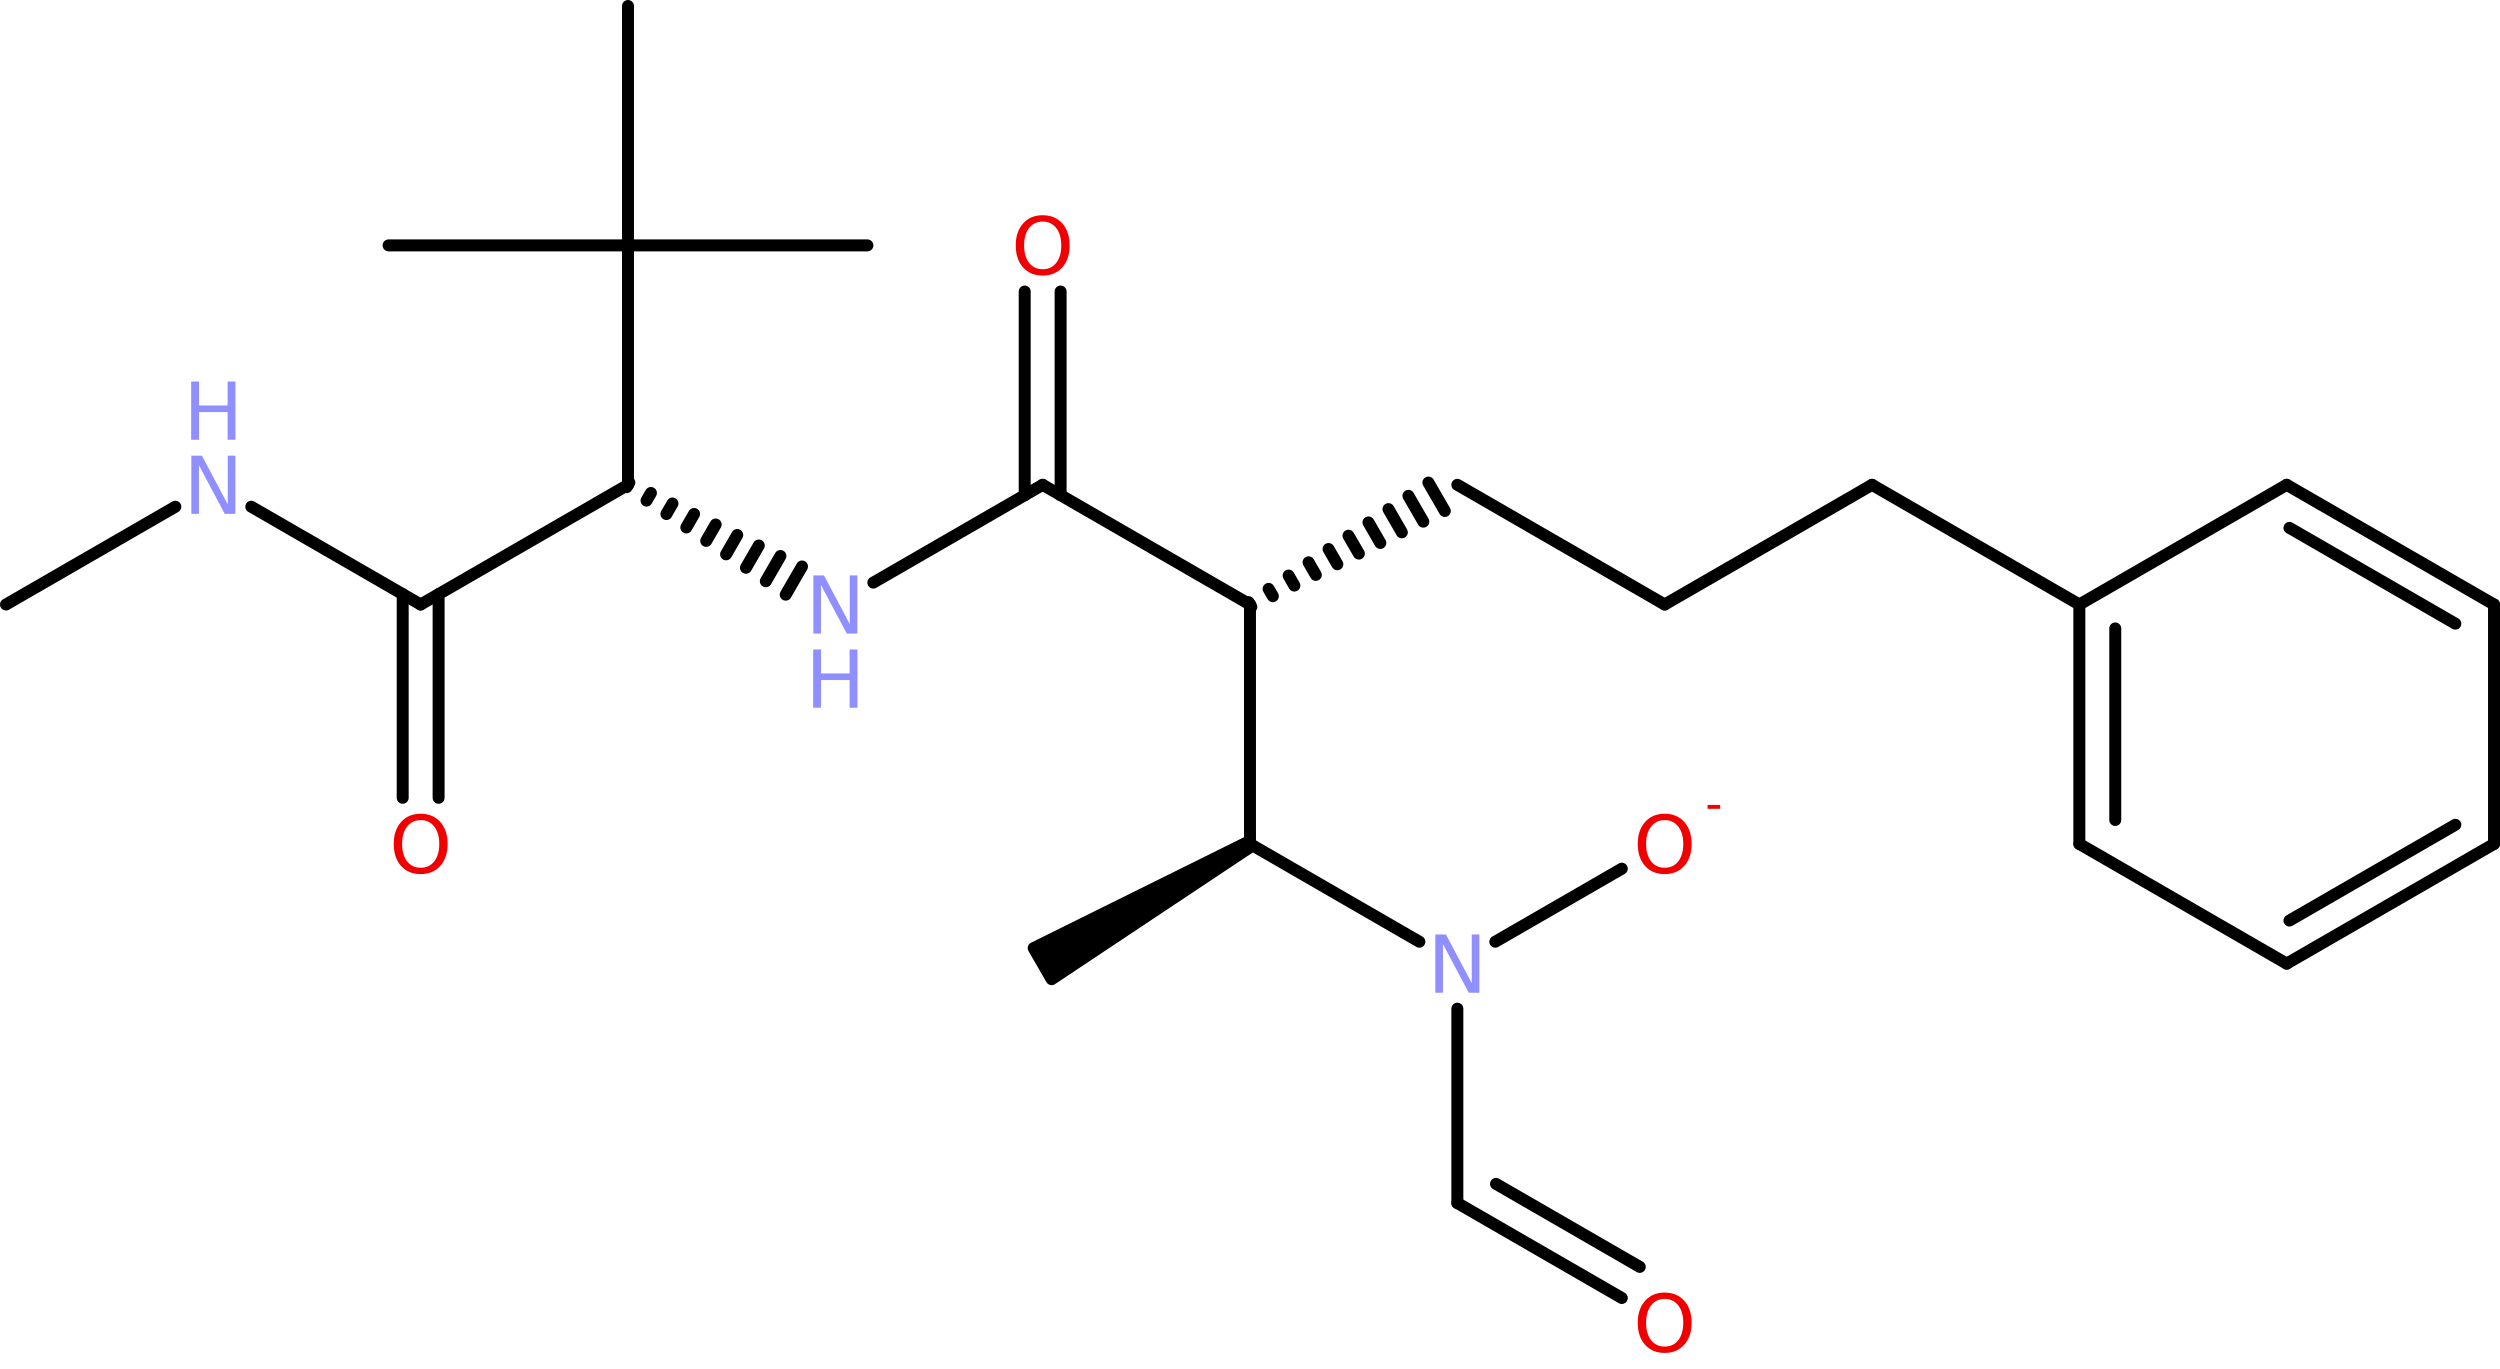
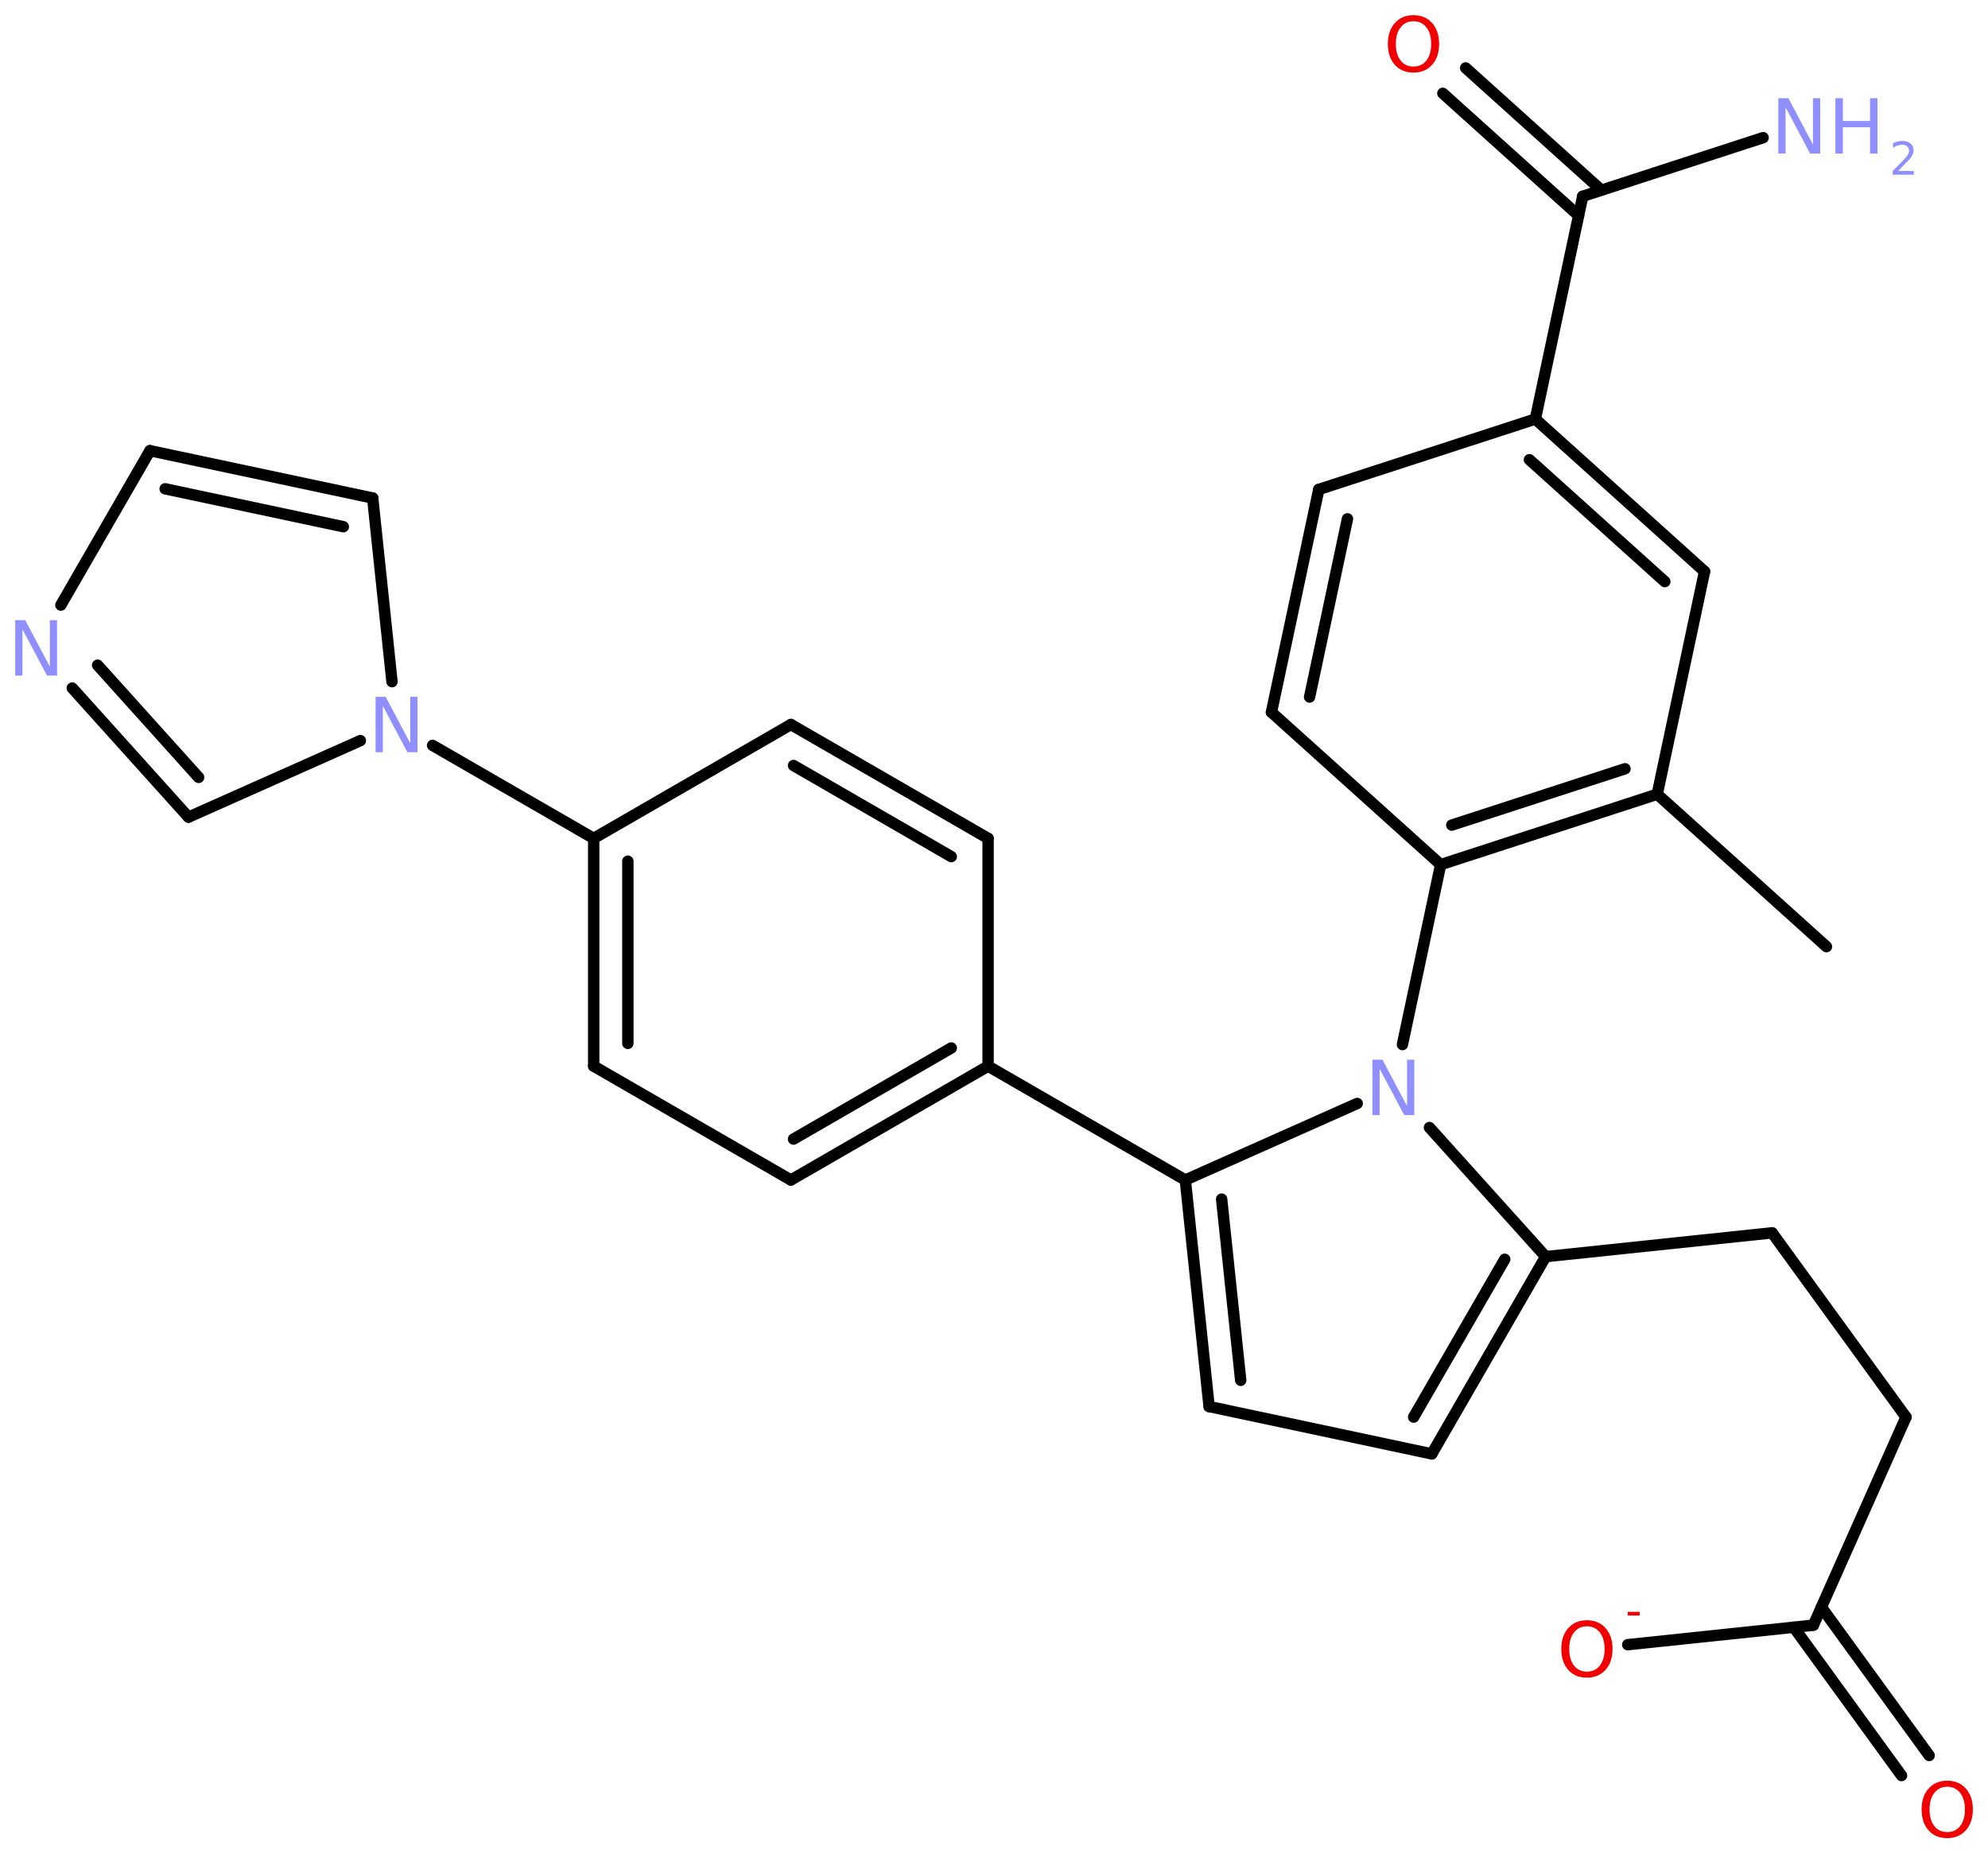
- <svg xmlns="http://www.w3.org/2000/svg" xmlns:xlink="http://www.w3.org/1999/xlink" width="313.269pt" height="171.532pt" viewBox="0 0 313.269 171.532" version="1.1">
+ <svg xmlns="http://www.w3.org/2000/svg" xmlns:xlink="http://www.w3.org/1999/xlink" width="261.917pt" height="244.121pt" viewBox="0 0 261.917 244.121" version="1.1">
  <defs>
    <g>
      <symbol overflow="visible" id="glyph0-0">
        <path style="stroke:none;" d="M 0.5 1.766 L 0.5 -7.047 L 5.5 -7.047 L 5.5 1.766 Z M 1.062 1.219 L 4.938 1.219 L 4.938 -6.484 L 1.062 -6.484 Z M 1.062 1.219 " />
      </symbol>
      <symbol overflow="visible" id="glyph0-1">
        <path style="stroke:none;" d="M 0.984 -7.297 L 2.312 -7.297 L 5.547 -1.188 L 5.547 -7.297 L 6.5 -7.297 L 6.5 0 L 5.172 0 L 1.938 -6.094 L 1.938 0 L 0.984 0 Z M 0.984 -7.297 " />
      </symbol>
      <symbol overflow="visible" id="glyph0-2">
-         <path style="stroke:none;" d="M 0.984 -7.297 L 1.969 -7.297 L 1.969 -4.297 L 5.547 -4.297 L 5.547 -7.297 L 6.531 -7.297 L 6.531 0 L 5.547 0 L 5.547 -3.469 L 1.969 -3.469 L 1.969 0 L 0.984 0 Z M 0.984 -7.297 " />
+         <path style="stroke:none;" d="M 3.938 -6.625 C 3.219 -6.625 2.648 -6.352 2.234 -5.812 C 1.816 -5.281 1.609 -4.555 1.609 -3.641 C 1.609 -2.723 1.816 -1.992 2.234 -1.453 C 2.648 -0.922 3.219 -0.656 3.938 -0.656 C 4.656 -0.656 5.223 -0.922 5.641 -1.453 C 6.055 -1.992 6.266 -2.723 6.266 -3.641 C 6.266 -4.555 6.055 -5.281 5.641 -5.812 C 5.223 -6.352 4.656 -6.625 3.938 -6.625 Z M 3.938 -7.422 C 4.957 -7.422 5.773 -7.078 6.391 -6.391 C 7.004 -5.703 7.312 -4.785 7.312 -3.641 C 7.312 -2.492 7.004 -1.578 6.391 -0.891 C 5.773 -0.203 4.957 0.141 3.938 0.141 C 2.914 0.141 2.098 -0.195 1.484 -0.875 C 0.867 -1.562 0.562 -2.484 0.562 -3.641 C 0.562 -4.785 0.867 -5.703 1.484 -6.391 C 2.098 -7.078 2.914 -7.422 3.938 -7.422 Z M 3.938 -7.422 " />
      </symbol>
      <symbol overflow="visible" id="glyph0-3">
-         <path style="stroke:none;" d="M 3.938 -6.625 C 3.219 -6.625 2.648 -6.352 2.234 -5.812 C 1.816 -5.281 1.609 -4.555 1.609 -3.641 C 1.609 -2.723 1.816 -1.992 2.234 -1.453 C 2.648 -0.922 3.219 -0.656 3.938 -0.656 C 4.656 -0.656 5.223 -0.922 5.641 -1.453 C 6.055 -1.992 6.266 -2.723 6.266 -3.641 C 6.266 -4.555 6.055 -5.281 5.641 -5.812 C 5.223 -6.352 4.656 -6.625 3.938 -6.625 Z M 3.938 -7.422 C 4.957 -7.422 5.773 -7.078 6.391 -6.391 C 7.004 -5.703 7.312 -4.785 7.312 -3.641 C 7.312 -2.492 7.004 -1.578 6.391 -0.891 C 5.773 -0.203 4.957 0.141 3.938 0.141 C 2.914 0.141 2.098 -0.195 1.484 -0.875 C 0.867 -1.562 0.562 -2.484 0.562 -3.641 C 0.562 -4.785 0.867 -5.703 1.484 -6.391 C 2.098 -7.078 2.914 -7.422 3.938 -7.422 Z M 3.938 -7.422 " />
+         <path style="stroke:none;" d="M 0.984 -7.297 L 1.969 -7.297 L 1.969 -4.297 L 5.547 -4.297 L 5.547 -7.297 L 6.531 -7.297 L 6.531 0 L 5.547 0 L 5.547 -3.469 L 1.969 -3.469 L 1.969 0 L 0.984 0 Z M 0.984 -7.297 " />
      </symbol>
      <symbol overflow="visible" id="glyph1-0">
        <path style="stroke:none;" d="M 0.297 1.062 L 0.297 -4.234 L 3.297 -4.234 L 3.297 1.062 Z M 0.641 0.734 L 2.969 0.734 L 2.969 -3.891 L 0.641 -3.891 Z M 0.641 0.734 " />
      </symbol>
      <symbol overflow="visible" id="glyph1-1">
+         <path style="stroke:none;" d="M 1.156 -0.5 L 3.219 -0.5 L 3.219 0 L 0.438 0 L 0.438 -0.5 C 0.664 -0.727 0.973 -1.035 1.359 -1.422 C 1.742 -1.816 1.988 -2.07 2.094 -2.188 C 2.281 -2.406 2.41 -2.586 2.484 -2.734 C 2.555 -2.879 2.594 -3.023 2.594 -3.172 C 2.594 -3.398 2.508 -3.586 2.344 -3.734 C 2.188 -3.879 1.977 -3.953 1.719 -3.953 C 1.531 -3.953 1.332 -3.922 1.125 -3.859 C 0.926 -3.797 0.707 -3.695 0.469 -3.562 L 0.469 -4.156 C 0.707 -4.258 0.93 -4.332 1.141 -4.375 C 1.348 -4.426 1.535 -4.453 1.703 -4.453 C 2.16 -4.453 2.52 -4.336 2.781 -4.109 C 3.051 -3.891 3.188 -3.586 3.188 -3.203 C 3.188 -3.023 3.148 -2.852 3.078 -2.688 C 3.016 -2.531 2.895 -2.344 2.719 -2.125 C 2.676 -2.07 2.52 -1.91 2.25 -1.641 C 1.988 -1.367 1.625 -0.988 1.156 -0.5 Z M 1.156 -0.5 " />
+       </symbol>
+       <symbol overflow="visible" id="glyph1-2">
        <path style="stroke:none;" d="M 0.297 -1.891 L 1.875 -1.891 L 1.875 -1.406 L 0.297 -1.406 Z M 0.297 -1.891 " />
      </symbol>
    </g>
  </defs>
-   <g id="surface277">
+   <g id="surface287">
    <g style="fill:rgb(56.078%,56.078%,100%);fill-opacity:1;">
-       <use xlink:href="#glyph0-1" x="22.992" y="64.395" />
+       <use xlink:href="#glyph0-1" x="48.5" y="99.082" />
    </g>
    <g style="fill:rgb(56.078%,56.078%,100%);fill-opacity:1;">
-       <use xlink:href="#glyph0-2" x="22.973" y="55.105" />
+       <use xlink:href="#glyph0-1" x="1.02" y="88.988" />
+     </g>
+     <g style="fill:rgb(56.078%,56.078%,100%);fill-opacity:1;">
+       <use xlink:href="#glyph0-1" x="179.828" y="146.879" />
    </g>
    <g style="fill:rgb(94.118%,0%,0%);fill-opacity:1;">
-       <use xlink:href="#glyph0-3" x="48.777" y="109.391" />
+       <use xlink:href="#glyph0-2" x="182.289" y="9.422" />
    </g>
    <g style="fill:rgb(56.078%,56.078%,100%);fill-opacity:1;">
-       <use xlink:href="#glyph0-1" x="100.934" y="79.395" />
+       <use xlink:href="#glyph0-1" x="233.309" y="20.23" />
    </g>
    <g style="fill:rgb(56.078%,56.078%,100%);fill-opacity:1;">
-       <use xlink:href="#glyph0-2" x="100.914" y="88.684" />
+       <use xlink:href="#glyph0-3" x="240.828" y="20.23" />
+     </g>
+     <g style="fill:rgb(56.078%,56.078%,100%);fill-opacity:1;">
+       <use xlink:href="#glyph1-1" x="248.926" y="23.016" />
    </g>
    <g style="fill:rgb(94.118%,0%,0%);fill-opacity:1;">
-       <use xlink:href="#glyph0-3" x="126.719" y="34.391" />
-     </g>
-     <g style="fill:rgb(56.078%,56.078%,100%);fill-opacity:1;">
-       <use xlink:href="#glyph0-1" x="178.875" y="124.395" />
+       <use xlink:href="#glyph0-2" x="252.609" y="241.98" />
    </g>
    <g style="fill:rgb(94.118%,0%,0%);fill-opacity:1;">
-       <use xlink:href="#glyph0-3" x="204.66" y="109.391" />
+       <use xlink:href="#glyph0-2" x="205.137" y="220.844" />
    </g>
    <g style="fill:rgb(94.118%,0%,0%);fill-opacity:1;">
-       <use xlink:href="#glyph1-1" x="213.676" y="102.754" />
+       <use xlink:href="#glyph1-2" x="214.156" y="214.207" />
    </g>
-     <g style="fill:rgb(94.118%,0%,0%);fill-opacity:1;">
-       <use xlink:href="#glyph0-3" x="204.66" y="169.391" />
-     </g>
-     <path style="fill:none;stroke-width:1.5;stroke-linecap:round;stroke-linejoin:round;stroke:rgb(0%,0%,0%);stroke-opacity:1;stroke-miterlimit:10;" d="M -155.885 -90 L -134.662 -102.254 " transform="matrix(1,0,0,1,156.6346,165.75)" />
-     <path style="fill:none;stroke-width:1.5;stroke-linecap:round;stroke-linejoin:round;stroke:rgb(0%,0%,0%);stroke-opacity:1;stroke-miterlimit:10;" d="M -125.146 -102.254 L -103.924 -90 " transform="matrix(1,0,0,1,156.6346,165.75)" />
-     <path style="fill:none;stroke-width:1.5;stroke-linecap:round;stroke-linejoin:round;stroke:rgb(0%,0%,0%);stroke-opacity:1;stroke-miterlimit:10;" d="M -106.174 -91.301 L -106.174 -65.781 " transform="matrix(1,0,0,1,156.6346,165.75)" />
-     <path style="fill:none;stroke-width:1.5;stroke-linecap:round;stroke-linejoin:round;stroke:rgb(0%,0%,0%);stroke-opacity:1;stroke-miterlimit:10;" d="M -101.674 -91.301 L -101.674 -65.781 " transform="matrix(1,0,0,1,156.6346,165.75)" />
-     <path style="fill:none;stroke-width:1.5;stroke-linecap:round;stroke-linejoin:round;stroke:rgb(0%,0%,0%);stroke-opacity:1;stroke-miterlimit:10;" d="M -103.924 -90 L -77.943 -105 " transform="matrix(1,0,0,1,156.6346,165.75)" />
-     <path style="fill:none;stroke-width:1.5;stroke-linecap:round;stroke-linejoin:round;stroke:rgb(0%,0%,0%);stroke-opacity:1;stroke-miterlimit:10;" d="M -77.943 -105 L -77.943 -135 " transform="matrix(1,0,0,1,156.6346,165.75)" />
-     <path style="fill:none;stroke-width:1.5;stroke-linecap:round;stroke-linejoin:round;stroke:rgb(0%,0%,0%);stroke-opacity:1;stroke-miterlimit:10;" d="M -77.943 -135 L -107.943 -135 " transform="matrix(1,0,0,1,156.6346,165.75)" />
-     <path style="fill:none;stroke-width:1.5;stroke-linecap:round;stroke-linejoin:round;stroke:rgb(0%,0%,0%);stroke-opacity:1;stroke-miterlimit:10;" d="M -77.943 -135 L -77.943 -165 " transform="matrix(1,0,0,1,156.6346,165.75)" />
-     <path style="fill:none;stroke-width:1.5;stroke-linecap:round;stroke-linejoin:round;stroke:rgb(0%,0%,0%);stroke-opacity:1;stroke-miterlimit:10;" d="M -77.943 -135 L -47.943 -135 " transform="matrix(1,0,0,1,156.6346,165.75)" />
-     <path style="fill:none;stroke-width:1.5;stroke-linecap:round;stroke-linejoin:round;stroke:rgb(0%,0%,0%);stroke-opacity:1;stroke-miterlimit:10;" d="M -78.111 -104.707 L -77.775 -105.293 M -75.619 -103.023 L -75.068 -103.977 M -73.127 -101.34 L -72.365 -102.66 M -70.635 -99.656 L -69.662 -101.344 M -68.142 -97.973 L -66.955 -100.027 M -65.65 -96.289 L -64.252 -98.711 M -63.162 -94.605 L -61.549 -97.395 M -60.67 -92.918 L -58.842 -96.082 M -58.178 -91.234 L -56.138 -94.766 " transform="matrix(1,0,0,1,156.6346,165.75)" />
-     <path style="fill:none;stroke-width:1.5;stroke-linecap:round;stroke-linejoin:round;stroke:rgb(0%,0%,0%);stroke-opacity:1;stroke-miterlimit:10;" d="M -47.201 -92.746 L -25.982 -105 " transform="matrix(1,0,0,1,156.6346,165.75)" />
-     <path style="fill:none;stroke-width:1.5;stroke-linecap:round;stroke-linejoin:round;stroke:rgb(0%,0%,0%);stroke-opacity:1;stroke-miterlimit:10;" d="M -23.732 -103.699 L -23.732 -129.219 " transform="matrix(1,0,0,1,156.6346,165.75)" />
-     <path style="fill:none;stroke-width:1.5;stroke-linecap:round;stroke-linejoin:round;stroke:rgb(0%,0%,0%);stroke-opacity:1;stroke-miterlimit:10;" d="M -28.232 -103.699 L -28.232 -129.219 " transform="matrix(1,0,0,1,156.6346,165.75)" />
-     <path style="fill:none;stroke-width:1.5;stroke-linecap:round;stroke-linejoin:round;stroke:rgb(0%,0%,0%);stroke-opacity:1;stroke-miterlimit:10;" d="M -25.982 -105 L -0.002 -90 " transform="matrix(1,0,0,1,156.6346,165.75)" />
-     <path style="fill:none;stroke-width:1.5;stroke-linecap:round;stroke-linejoin:round;stroke:rgb(0%,0%,0%);stroke-opacity:1;stroke-miterlimit:10;" d="M -0.002 -90 L -0.002 -60 " transform="matrix(1,0,0,1,156.6346,165.75)" />
-     <path style="fill-rule:nonzero;fill:rgb(0%,0%,0%);fill-opacity:1;stroke-width:1.5;stroke-linecap:round;stroke-linejoin:round;stroke:rgb(0%,0%,0%);stroke-opacity:1;stroke-miterlimit:10;" d="M -0.002 -60 L -0.002 -60.375 L -27.107 -46.949 L -24.857 -43.051 L 0.326 -59.812 Z M -0.002 -60 " transform="matrix(1,0,0,1,156.6346,165.75)" />
-     <path style="fill:none;stroke-width:1.5;stroke-linecap:round;stroke-linejoin:round;stroke:rgb(0%,0%,0%);stroke-opacity:1;stroke-miterlimit:10;" d="M -0.002 -60 L 21.221 -47.746 " transform="matrix(1,0,0,1,156.6346,165.75)" />
-     <path style="fill:none;stroke-width:1.5;stroke-linecap:round;stroke-linejoin:round;stroke:rgb(0%,0%,0%);stroke-opacity:1;stroke-miterlimit:10;" d="M 30.74 -47.746 L 46.588 -56.898 " transform="matrix(1,0,0,1,156.6346,165.75)" />
-     <path style="fill:none;stroke-width:1.5;stroke-linecap:round;stroke-linejoin:round;stroke:rgb(0%,0%,0%);stroke-opacity:1;stroke-miterlimit:10;" d="M 25.983 -39.355 L 25.983 -15 " transform="matrix(1,0,0,1,156.6346,165.75)" />
-     <path style="fill:none;stroke-width:1.5;stroke-linecap:round;stroke-linejoin:round;stroke:rgb(0%,0%,0%);stroke-opacity:1;stroke-miterlimit:10;" d="M 25.983 -15 L 46.588 -3.102 " transform="matrix(1,0,0,1,156.6346,165.75)" />
-     <path style="fill:none;stroke-width:1.5;stroke-linecap:round;stroke-linejoin:round;stroke:rgb(0%,0%,0%);stroke-opacity:1;stroke-miterlimit:10;" d="M 30.83 -17.398 L 48.838 -7 " transform="matrix(1,0,0,1,156.6346,165.75)" />
-     <path style="fill:none;stroke-width:1.5;stroke-linecap:round;stroke-linejoin:round;stroke:rgb(0%,0%,0%);stroke-opacity:1;stroke-miterlimit:10;" d="M 0.17 -89.707 L -0.17 -90.293 M 2.862 -91.043 L 2.334 -91.957 M 5.557 -92.375 L 4.838 -93.625 M 8.248 -93.711 L 7.338 -95.289 M 10.944 -95.047 L 9.842 -96.953 M 13.639 -96.379 L 12.342 -98.621 M 16.33 -97.715 L 14.846 -100.285 M 19.026 -99.047 L 17.35 -101.953 M 21.717 -100.383 L 19.85 -103.617 M 24.412 -101.719 L 22.354 -105.281 " transform="matrix(1,0,0,1,156.6346,165.75)" />
-     <path style="fill:none;stroke-width:1.5;stroke-linecap:round;stroke-linejoin:round;stroke:rgb(0%,0%,0%);stroke-opacity:1;stroke-miterlimit:10;" d="M 25.983 -105 L 51.963 -90 " transform="matrix(1,0,0,1,156.6346,165.75)" />
-     <path style="fill:none;stroke-width:1.5;stroke-linecap:round;stroke-linejoin:round;stroke:rgb(0%,0%,0%);stroke-opacity:1;stroke-miterlimit:10;" d="M 51.963 -90 L 77.944 -105 " transform="matrix(1,0,0,1,156.6346,165.75)" />
-     <path style="fill:none;stroke-width:1.5;stroke-linecap:round;stroke-linejoin:round;stroke:rgb(0%,0%,0%);stroke-opacity:1;stroke-miterlimit:10;" d="M 77.944 -105 L 103.924 -90 " transform="matrix(1,0,0,1,156.6346,165.75)" />
-     <path style="fill:none;stroke-width:1.5;stroke-linecap:round;stroke-linejoin:round;stroke:rgb(0%,0%,0%);stroke-opacity:1;stroke-miterlimit:10;" d="M 103.924 -90 L 103.924 -60 " transform="matrix(1,0,0,1,156.6346,165.75)" />
-     <path style="fill:none;stroke-width:1.5;stroke-linecap:round;stroke-linejoin:round;stroke:rgb(0%,0%,0%);stroke-opacity:1;stroke-miterlimit:10;" d="M 108.424 -87 L 108.424 -63 " transform="matrix(1,0,0,1,156.6346,165.75)" />
-     <path style="fill:none;stroke-width:1.5;stroke-linecap:round;stroke-linejoin:round;stroke:rgb(0%,0%,0%);stroke-opacity:1;stroke-miterlimit:10;" d="M 103.924 -60 L 129.904 -45 " transform="matrix(1,0,0,1,156.6346,165.75)" />
-     <path style="fill:none;stroke-width:1.5;stroke-linecap:round;stroke-linejoin:round;stroke:rgb(0%,0%,0%);stroke-opacity:1;stroke-miterlimit:10;" d="M 129.904 -45 L 155.885 -60 " transform="matrix(1,0,0,1,156.6346,165.75)" />
-     <path style="fill:none;stroke-width:1.5;stroke-linecap:round;stroke-linejoin:round;stroke:rgb(0%,0%,0%);stroke-opacity:1;stroke-miterlimit:10;" d="M 130.252 -50.398 L 151.037 -62.398 " transform="matrix(1,0,0,1,156.6346,165.75)" />
-     <path style="fill:none;stroke-width:1.5;stroke-linecap:round;stroke-linejoin:round;stroke:rgb(0%,0%,0%);stroke-opacity:1;stroke-miterlimit:10;" d="M 155.885 -60 L 155.885 -90 " transform="matrix(1,0,0,1,156.6346,165.75)" />
-     <path style="fill:none;stroke-width:1.5;stroke-linecap:round;stroke-linejoin:round;stroke:rgb(0%,0%,0%);stroke-opacity:1;stroke-miterlimit:10;" d="M 103.924 -90 L 129.904 -105 " transform="matrix(1,0,0,1,156.6346,165.75)" />
-     <path style="fill:none;stroke-width:1.5;stroke-linecap:round;stroke-linejoin:round;stroke:rgb(0%,0%,0%);stroke-opacity:1;stroke-miterlimit:10;" d="M 155.885 -90 L 129.904 -105 " transform="matrix(1,0,0,1,156.6346,165.75)" />
-     <path style="fill:none;stroke-width:1.5;stroke-linecap:round;stroke-linejoin:round;stroke:rgb(0%,0%,0%);stroke-opacity:1;stroke-miterlimit:10;" d="M 151.037 -87.602 L 130.252 -99.602 " transform="matrix(1,0,0,1,156.6346,165.75)" />
+     <path style="fill:none;stroke-width:1.5;stroke-linecap:round;stroke-linejoin:round;stroke:rgb(0%,0%,0%);stroke-opacity:1;stroke-miterlimit:10;" d="M -105.819 -130.703 L -83.17 -140.785 " transform="matrix(1,0,0,1,130.6509,238.3392)" />
+     <path style="fill:none;stroke-width:1.5;stroke-linecap:round;stroke-linejoin:round;stroke:rgb(0%,0%,0%);stroke-opacity:1;stroke-miterlimit:10;" d="M -79.006 -148.55 L -81.549 -172.738 " transform="matrix(1,0,0,1,130.6509,238.3392)" />
+     <path style="fill:none;stroke-width:1.5;stroke-linecap:round;stroke-linejoin:round;stroke:rgb(0%,0%,0%);stroke-opacity:1;stroke-miterlimit:10;" d="M -81.549 -172.738 L -110.893 -178.976 " transform="matrix(1,0,0,1,130.6509,238.3392)" />
+     <path style="fill:none;stroke-width:1.5;stroke-linecap:round;stroke-linejoin:round;stroke:rgb(0%,0%,0%);stroke-opacity:1;stroke-miterlimit:10;" d="M -85.417 -168.96 L -108.893 -173.953 " transform="matrix(1,0,0,1,130.6509,238.3392)" />
+     <path style="fill:none;stroke-width:1.5;stroke-linecap:round;stroke-linejoin:round;stroke:rgb(0%,0%,0%);stroke-opacity:1;stroke-miterlimit:10;" d="M -105.819 -130.703 L -121.131 -147.71 " transform="matrix(1,0,0,1,130.6509,238.3392)" />
+     <path style="fill:none;stroke-width:1.5;stroke-linecap:round;stroke-linejoin:round;stroke:rgb(0%,0%,0%);stroke-opacity:1;stroke-miterlimit:10;" d="M -104.483 -135.941 L -117.788 -150.722 " transform="matrix(1,0,0,1,130.6509,238.3392)" />
+     <path style="fill:none;stroke-width:1.5;stroke-linecap:round;stroke-linejoin:round;stroke:rgb(0%,0%,0%);stroke-opacity:1;stroke-miterlimit:10;" d="M -110.893 -178.976 L -122.631 -158.64 " transform="matrix(1,0,0,1,130.6509,238.3392)" />
+     <path style="fill:none;stroke-width:1.5;stroke-linecap:round;stroke-linejoin:round;stroke:rgb(0%,0%,0%);stroke-opacity:1;stroke-miterlimit:10;" d="M -73.655 -140.156 L -52.432 -127.906 " transform="matrix(1,0,0,1,130.6509,238.3392)" />
+     <path style="fill:none;stroke-width:1.5;stroke-linecap:round;stroke-linejoin:round;stroke:rgb(0%,0%,0%);stroke-opacity:1;stroke-miterlimit:10;" d="M -52.432 -127.906 L -52.432 -97.906 " transform="matrix(1,0,0,1,130.6509,238.3392)" />
+     <path style="fill:none;stroke-width:1.5;stroke-linecap:round;stroke-linejoin:round;stroke:rgb(0%,0%,0%);stroke-opacity:1;stroke-miterlimit:10;" d="M -47.932 -124.906 L -47.932 -100.906 " transform="matrix(1,0,0,1,130.6509,238.3392)" />
+     <path style="fill:none;stroke-width:1.5;stroke-linecap:round;stroke-linejoin:round;stroke:rgb(0%,0%,0%);stroke-opacity:1;stroke-miterlimit:10;" d="M -52.432 -97.906 L -26.452 -82.906 " transform="matrix(1,0,0,1,130.6509,238.3392)" />
+     <path style="fill:none;stroke-width:1.5;stroke-linecap:round;stroke-linejoin:round;stroke:rgb(0%,0%,0%);stroke-opacity:1;stroke-miterlimit:10;" d="M -26.452 -82.906 L -0.471 -97.906 " transform="matrix(1,0,0,1,130.6509,238.3392)" />
+     <path style="fill:none;stroke-width:1.5;stroke-linecap:round;stroke-linejoin:round;stroke:rgb(0%,0%,0%);stroke-opacity:1;stroke-miterlimit:10;" d="M -26.104 -88.3 L -5.319 -100.3 " transform="matrix(1,0,0,1,130.6509,238.3392)" />
+     <path style="fill:none;stroke-width:1.5;stroke-linecap:round;stroke-linejoin:round;stroke:rgb(0%,0%,0%);stroke-opacity:1;stroke-miterlimit:10;" d="M -0.471 -97.906 L -0.471 -127.906 " transform="matrix(1,0,0,1,130.6509,238.3392)" />
+     <path style="fill:none;stroke-width:1.5;stroke-linecap:round;stroke-linejoin:round;stroke:rgb(0%,0%,0%);stroke-opacity:1;stroke-miterlimit:10;" d="M -52.432 -127.906 L -26.452 -142.906 " transform="matrix(1,0,0,1,130.6509,238.3392)" />
+     <path style="fill:none;stroke-width:1.5;stroke-linecap:round;stroke-linejoin:round;stroke:rgb(0%,0%,0%);stroke-opacity:1;stroke-miterlimit:10;" d="M -0.471 -127.906 L -26.452 -142.906 " transform="matrix(1,0,0,1,130.6509,238.3392)" />
+     <path style="fill:none;stroke-width:1.5;stroke-linecap:round;stroke-linejoin:round;stroke:rgb(0%,0%,0%);stroke-opacity:1;stroke-miterlimit:10;" d="M -5.319 -125.507 L -26.104 -137.507 " transform="matrix(1,0,0,1,130.6509,238.3392)" />
+     <path style="fill:none;stroke-width:1.5;stroke-linecap:round;stroke-linejoin:round;stroke:rgb(0%,0%,0%);stroke-opacity:1;stroke-miterlimit:10;" d="M -0.471 -97.906 L 25.513 -82.906 " transform="matrix(1,0,0,1,130.6509,238.3392)" />
+     <path style="fill:none;stroke-width:1.5;stroke-linecap:round;stroke-linejoin:round;stroke:rgb(0%,0%,0%);stroke-opacity:1;stroke-miterlimit:10;" d="M 25.513 -82.906 L 28.646 -53.07 " transform="matrix(1,0,0,1,130.6509,238.3392)" />
+     <path style="fill:none;stroke-width:1.5;stroke-linecap:round;stroke-linejoin:round;stroke:rgb(0%,0%,0%);stroke-opacity:1;stroke-miterlimit:10;" d="M 30.298 -80.39 L 32.81 -56.523 " transform="matrix(1,0,0,1,130.6509,238.3392)" />
+     <path style="fill:none;stroke-width:1.5;stroke-linecap:round;stroke-linejoin:round;stroke:rgb(0%,0%,0%);stroke-opacity:1;stroke-miterlimit:10;" d="M 28.646 -53.07 L 57.99 -46.831 " transform="matrix(1,0,0,1,130.6509,238.3392)" />
+     <path style="fill:none;stroke-width:1.5;stroke-linecap:round;stroke-linejoin:round;stroke:rgb(0%,0%,0%);stroke-opacity:1;stroke-miterlimit:10;" d="M 57.99 -46.831 L 72.99 -72.812 " transform="matrix(1,0,0,1,130.6509,238.3392)" />
+     <path style="fill:none;stroke-width:1.5;stroke-linecap:round;stroke-linejoin:round;stroke:rgb(0%,0%,0%);stroke-opacity:1;stroke-miterlimit:10;" d="M 55.595 -51.679 L 67.595 -72.464 " transform="matrix(1,0,0,1,130.6509,238.3392)" />
+     <path style="fill:none;stroke-width:1.5;stroke-linecap:round;stroke-linejoin:round;stroke:rgb(0%,0%,0%);stroke-opacity:1;stroke-miterlimit:10;" d="M 25.513 -82.906 L 48.158 -92.988 " transform="matrix(1,0,0,1,130.6509,238.3392)" />
+     <path style="fill:none;stroke-width:1.5;stroke-linecap:round;stroke-linejoin:round;stroke:rgb(0%,0%,0%);stroke-opacity:1;stroke-miterlimit:10;" d="M 72.99 -72.812 L 57.677 -89.82 " transform="matrix(1,0,0,1,130.6509,238.3392)" />
+     <path style="fill:none;stroke-width:1.5;stroke-linecap:round;stroke-linejoin:round;stroke:rgb(0%,0%,0%);stroke-opacity:1;stroke-miterlimit:10;" d="M 54.119 -100.749 L 59.154 -124.449 " transform="matrix(1,0,0,1,130.6509,238.3392)" />
+     <path style="fill:none;stroke-width:1.5;stroke-linecap:round;stroke-linejoin:round;stroke:rgb(0%,0%,0%);stroke-opacity:1;stroke-miterlimit:10;" d="M 59.154 -124.449 L 87.685 -133.722 " transform="matrix(1,0,0,1,130.6509,238.3392)" />
+     <path style="fill:none;stroke-width:1.5;stroke-linecap:round;stroke-linejoin:round;stroke:rgb(0%,0%,0%);stroke-opacity:1;stroke-miterlimit:10;" d="M 60.619 -129.656 L 83.443 -137.074 " transform="matrix(1,0,0,1,130.6509,238.3392)" />
+     <path style="fill:none;stroke-width:1.5;stroke-linecap:round;stroke-linejoin:round;stroke:rgb(0%,0%,0%);stroke-opacity:1;stroke-miterlimit:10;" d="M 87.685 -133.722 L 93.923 -163.066 " transform="matrix(1,0,0,1,130.6509,238.3392)" />
+     <path style="fill:none;stroke-width:1.5;stroke-linecap:round;stroke-linejoin:round;stroke:rgb(0%,0%,0%);stroke-opacity:1;stroke-miterlimit:10;" d="M 93.923 -163.066 L 71.63 -183.14 " transform="matrix(1,0,0,1,130.6509,238.3392)" />
+     <path style="fill:none;stroke-width:1.5;stroke-linecap:round;stroke-linejoin:round;stroke:rgb(0%,0%,0%);stroke-opacity:1;stroke-miterlimit:10;" d="M 88.685 -161.73 L 70.849 -177.788 " transform="matrix(1,0,0,1,130.6509,238.3392)" />
+     <path style="fill:none;stroke-width:1.5;stroke-linecap:round;stroke-linejoin:round;stroke:rgb(0%,0%,0%);stroke-opacity:1;stroke-miterlimit:10;" d="M 71.63 -183.14 L 43.099 -173.87 " transform="matrix(1,0,0,1,130.6509,238.3392)" />
+     <path style="fill:none;stroke-width:1.5;stroke-linecap:round;stroke-linejoin:round;stroke:rgb(0%,0%,0%);stroke-opacity:1;stroke-miterlimit:10;" d="M 59.154 -124.449 L 36.861 -144.523 " transform="matrix(1,0,0,1,130.6509,238.3392)" />
+     <path style="fill:none;stroke-width:1.5;stroke-linecap:round;stroke-linejoin:round;stroke:rgb(0%,0%,0%);stroke-opacity:1;stroke-miterlimit:10;" d="M 43.099 -173.87 L 36.861 -144.523 " transform="matrix(1,0,0,1,130.6509,238.3392)" />
+     <path style="fill:none;stroke-width:1.5;stroke-linecap:round;stroke-linejoin:round;stroke:rgb(0%,0%,0%);stroke-opacity:1;stroke-miterlimit:10;" d="M 46.876 -169.999 L 41.884 -146.523 " transform="matrix(1,0,0,1,130.6509,238.3392)" />
+     <path style="fill:none;stroke-width:1.5;stroke-linecap:round;stroke-linejoin:round;stroke:rgb(0%,0%,0%);stroke-opacity:1;stroke-miterlimit:10;" d="M 71.63 -183.14 L 77.869 -212.484 " transform="matrix(1,0,0,1,130.6509,238.3392)" />
+     <path style="fill:none;stroke-width:1.5;stroke-linecap:round;stroke-linejoin:round;stroke:rgb(0%,0%,0%);stroke-opacity:1;stroke-miterlimit:10;" d="M 80.337 -213.285 L 62.451 -229.39 " transform="matrix(1,0,0,1,130.6509,238.3392)" />
+     <path style="fill:none;stroke-width:1.5;stroke-linecap:round;stroke-linejoin:round;stroke:rgb(0%,0%,0%);stroke-opacity:1;stroke-miterlimit:10;" d="M 77.326 -209.941 L 59.443 -226.046 " transform="matrix(1,0,0,1,130.6509,238.3392)" />
+     <path style="fill:none;stroke-width:1.5;stroke-linecap:round;stroke-linejoin:round;stroke:rgb(0%,0%,0%);stroke-opacity:1;stroke-miterlimit:10;" d="M 77.869 -212.484 L 101.638 -220.206 " transform="matrix(1,0,0,1,130.6509,238.3392)" />
+     <path style="fill:none;stroke-width:1.5;stroke-linecap:round;stroke-linejoin:round;stroke:rgb(0%,0%,0%);stroke-opacity:1;stroke-miterlimit:10;" d="M 87.685 -133.722 L 109.982 -113.648 " transform="matrix(1,0,0,1,130.6509,238.3392)" />
+     <path style="fill:none;stroke-width:1.5;stroke-linecap:round;stroke-linejoin:round;stroke:rgb(0%,0%,0%);stroke-opacity:1;stroke-miterlimit:10;" d="M 72.99 -72.812 L 102.826 -75.949 " transform="matrix(1,0,0,1,130.6509,238.3392)" />
+     <path style="fill:none;stroke-width:1.5;stroke-linecap:round;stroke-linejoin:round;stroke:rgb(0%,0%,0%);stroke-opacity:1;stroke-miterlimit:10;" d="M 102.826 -75.949 L 120.462 -51.675 " transform="matrix(1,0,0,1,130.6509,238.3392)" />
+     <path style="fill:none;stroke-width:1.5;stroke-linecap:round;stroke-linejoin:round;stroke:rgb(0%,0%,0%);stroke-opacity:1;stroke-miterlimit:10;" d="M 120.462 -51.675 L 108.259 -24.269 " transform="matrix(1,0,0,1,130.6509,238.3392)" />
+     <path style="fill:none;stroke-width:1.5;stroke-linecap:round;stroke-linejoin:round;stroke:rgb(0%,0%,0%);stroke-opacity:1;stroke-miterlimit:10;" d="M 105.673 -23.999 L 119.873 -4.46 " transform="matrix(1,0,0,1,130.6509,238.3392)" />
+     <path style="fill:none;stroke-width:1.5;stroke-linecap:round;stroke-linejoin:round;stroke:rgb(0%,0%,0%);stroke-opacity:1;stroke-miterlimit:10;" d="M 109.314 -26.644 L 123.513 -7.105 " transform="matrix(1,0,0,1,130.6509,238.3392)" />
+     <path style="fill:none;stroke-width:1.5;stroke-linecap:round;stroke-linejoin:round;stroke:rgb(0%,0%,0%);stroke-opacity:1;stroke-miterlimit:10;" d="M 108.259 -24.269 L 83.798 -21.699 " transform="matrix(1,0,0,1,130.6509,238.3392)" />
  </g>
</svg>
